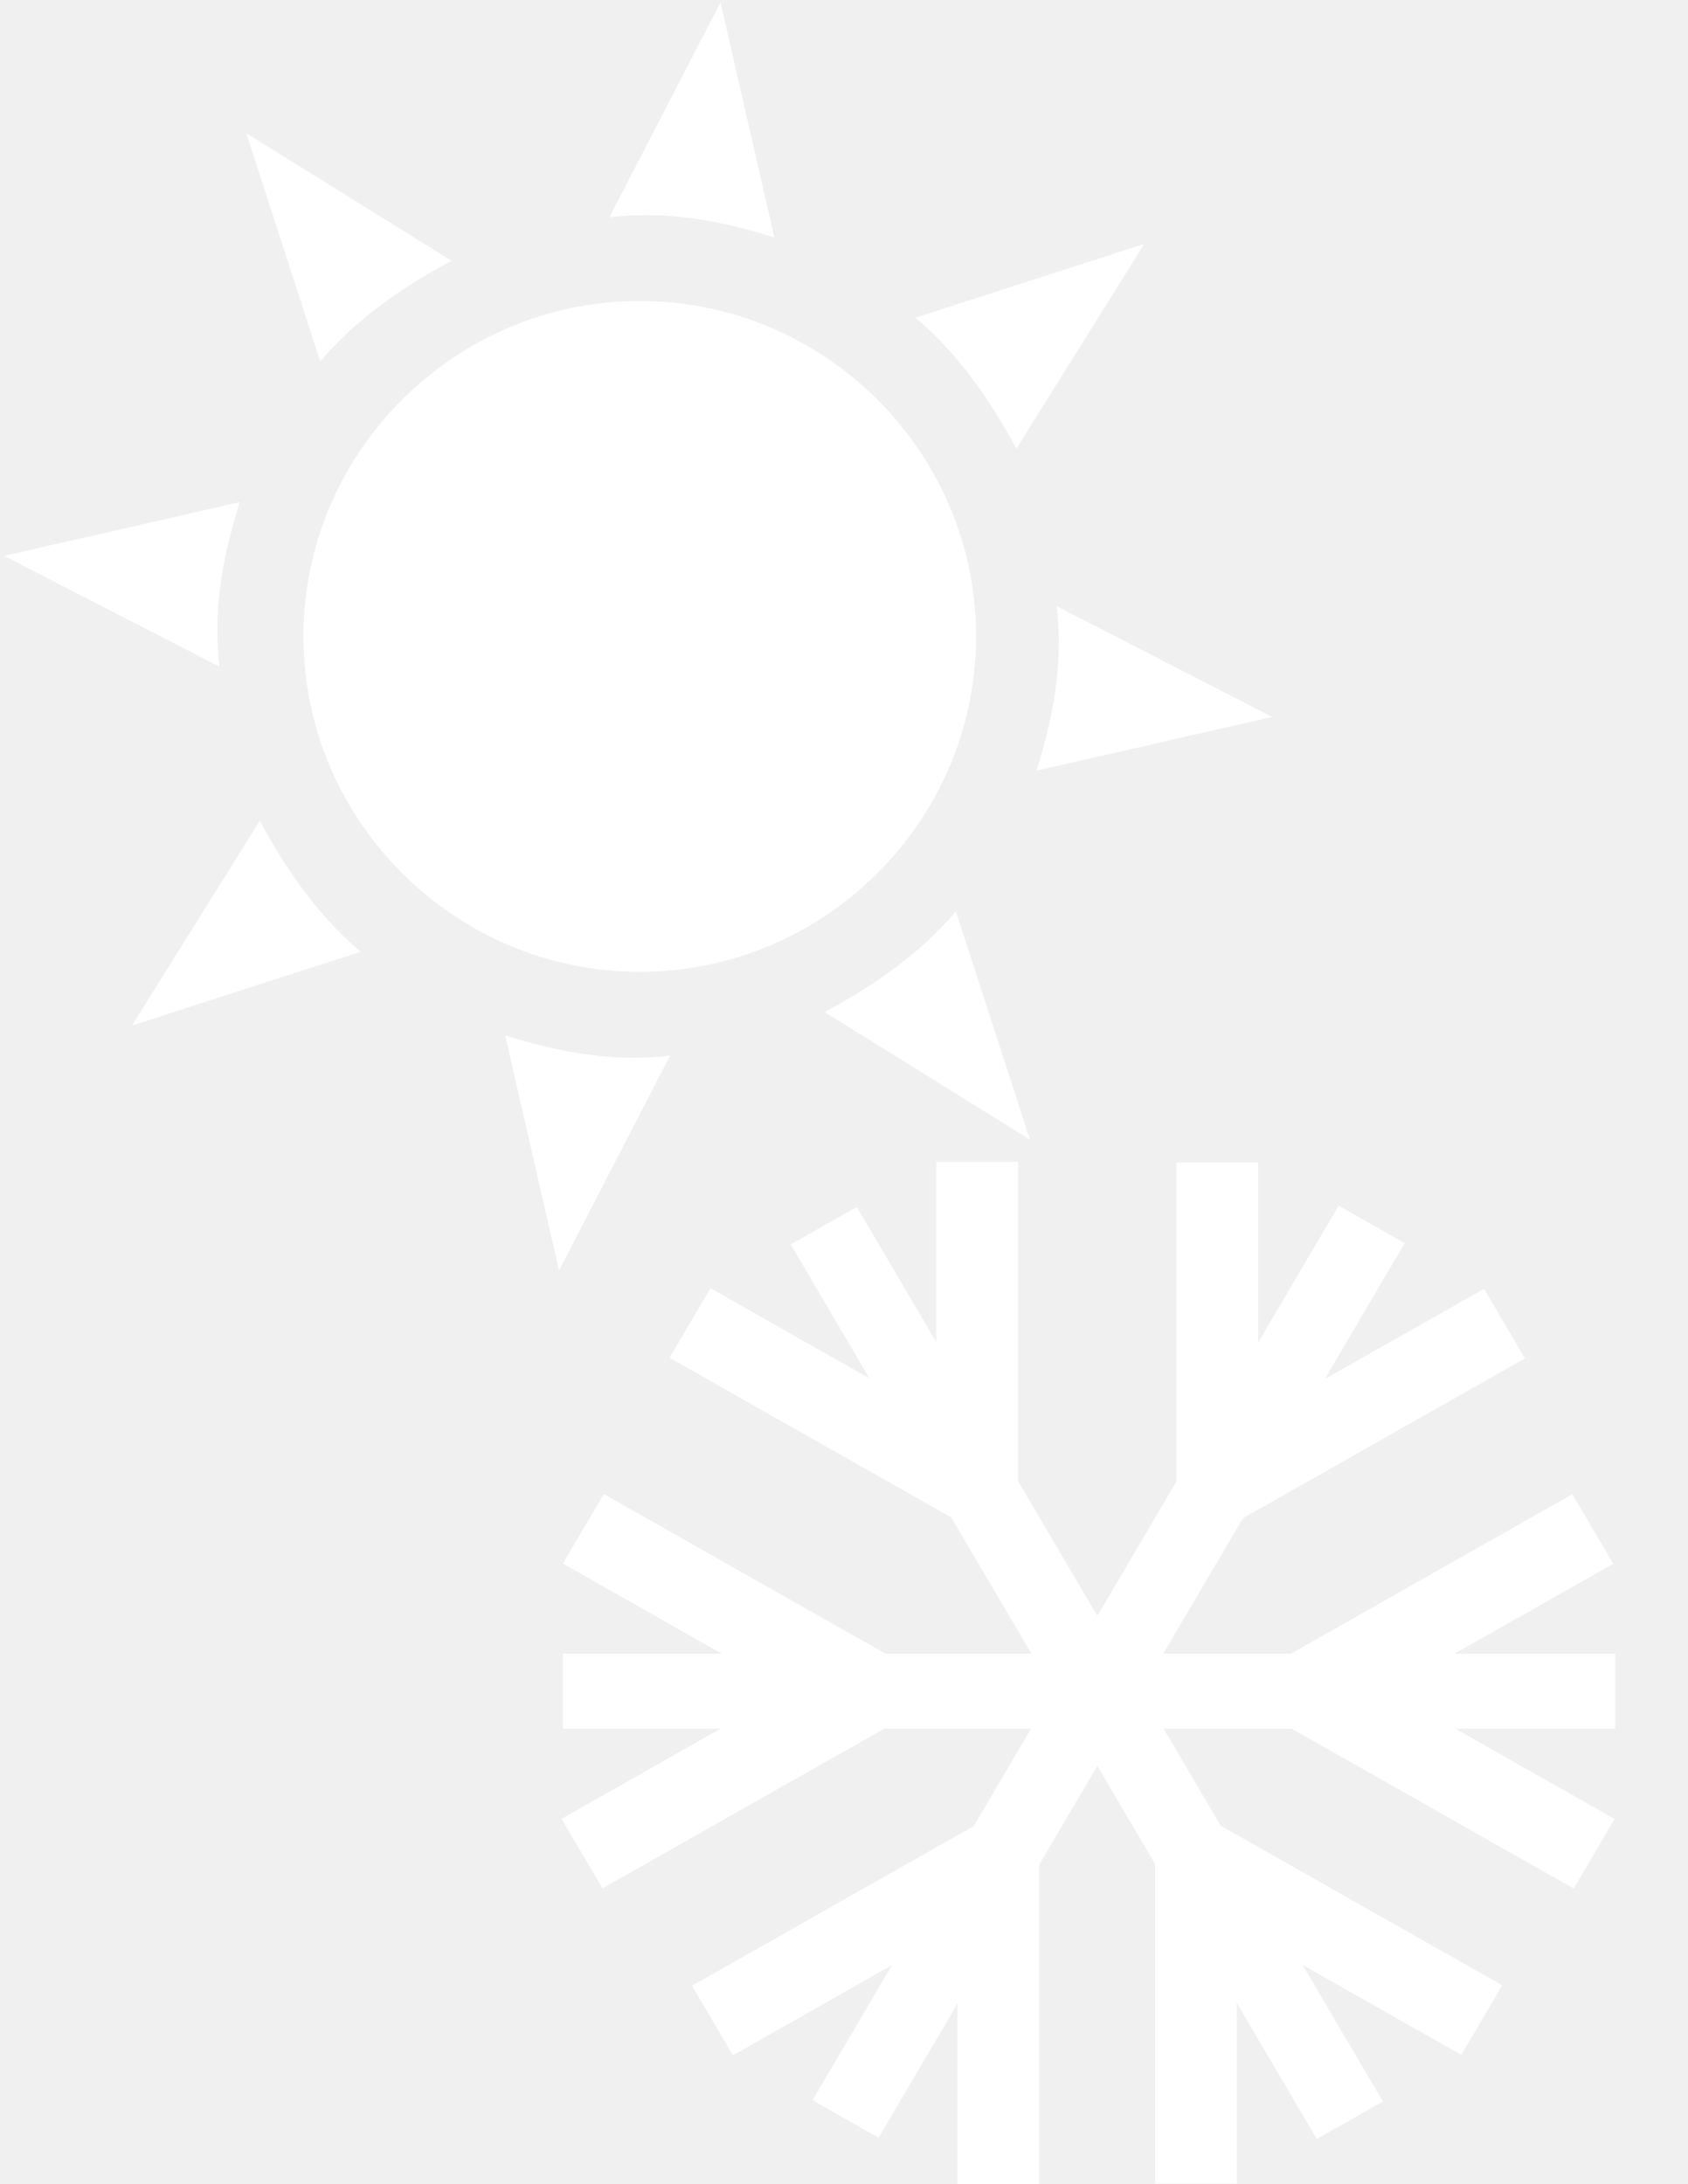
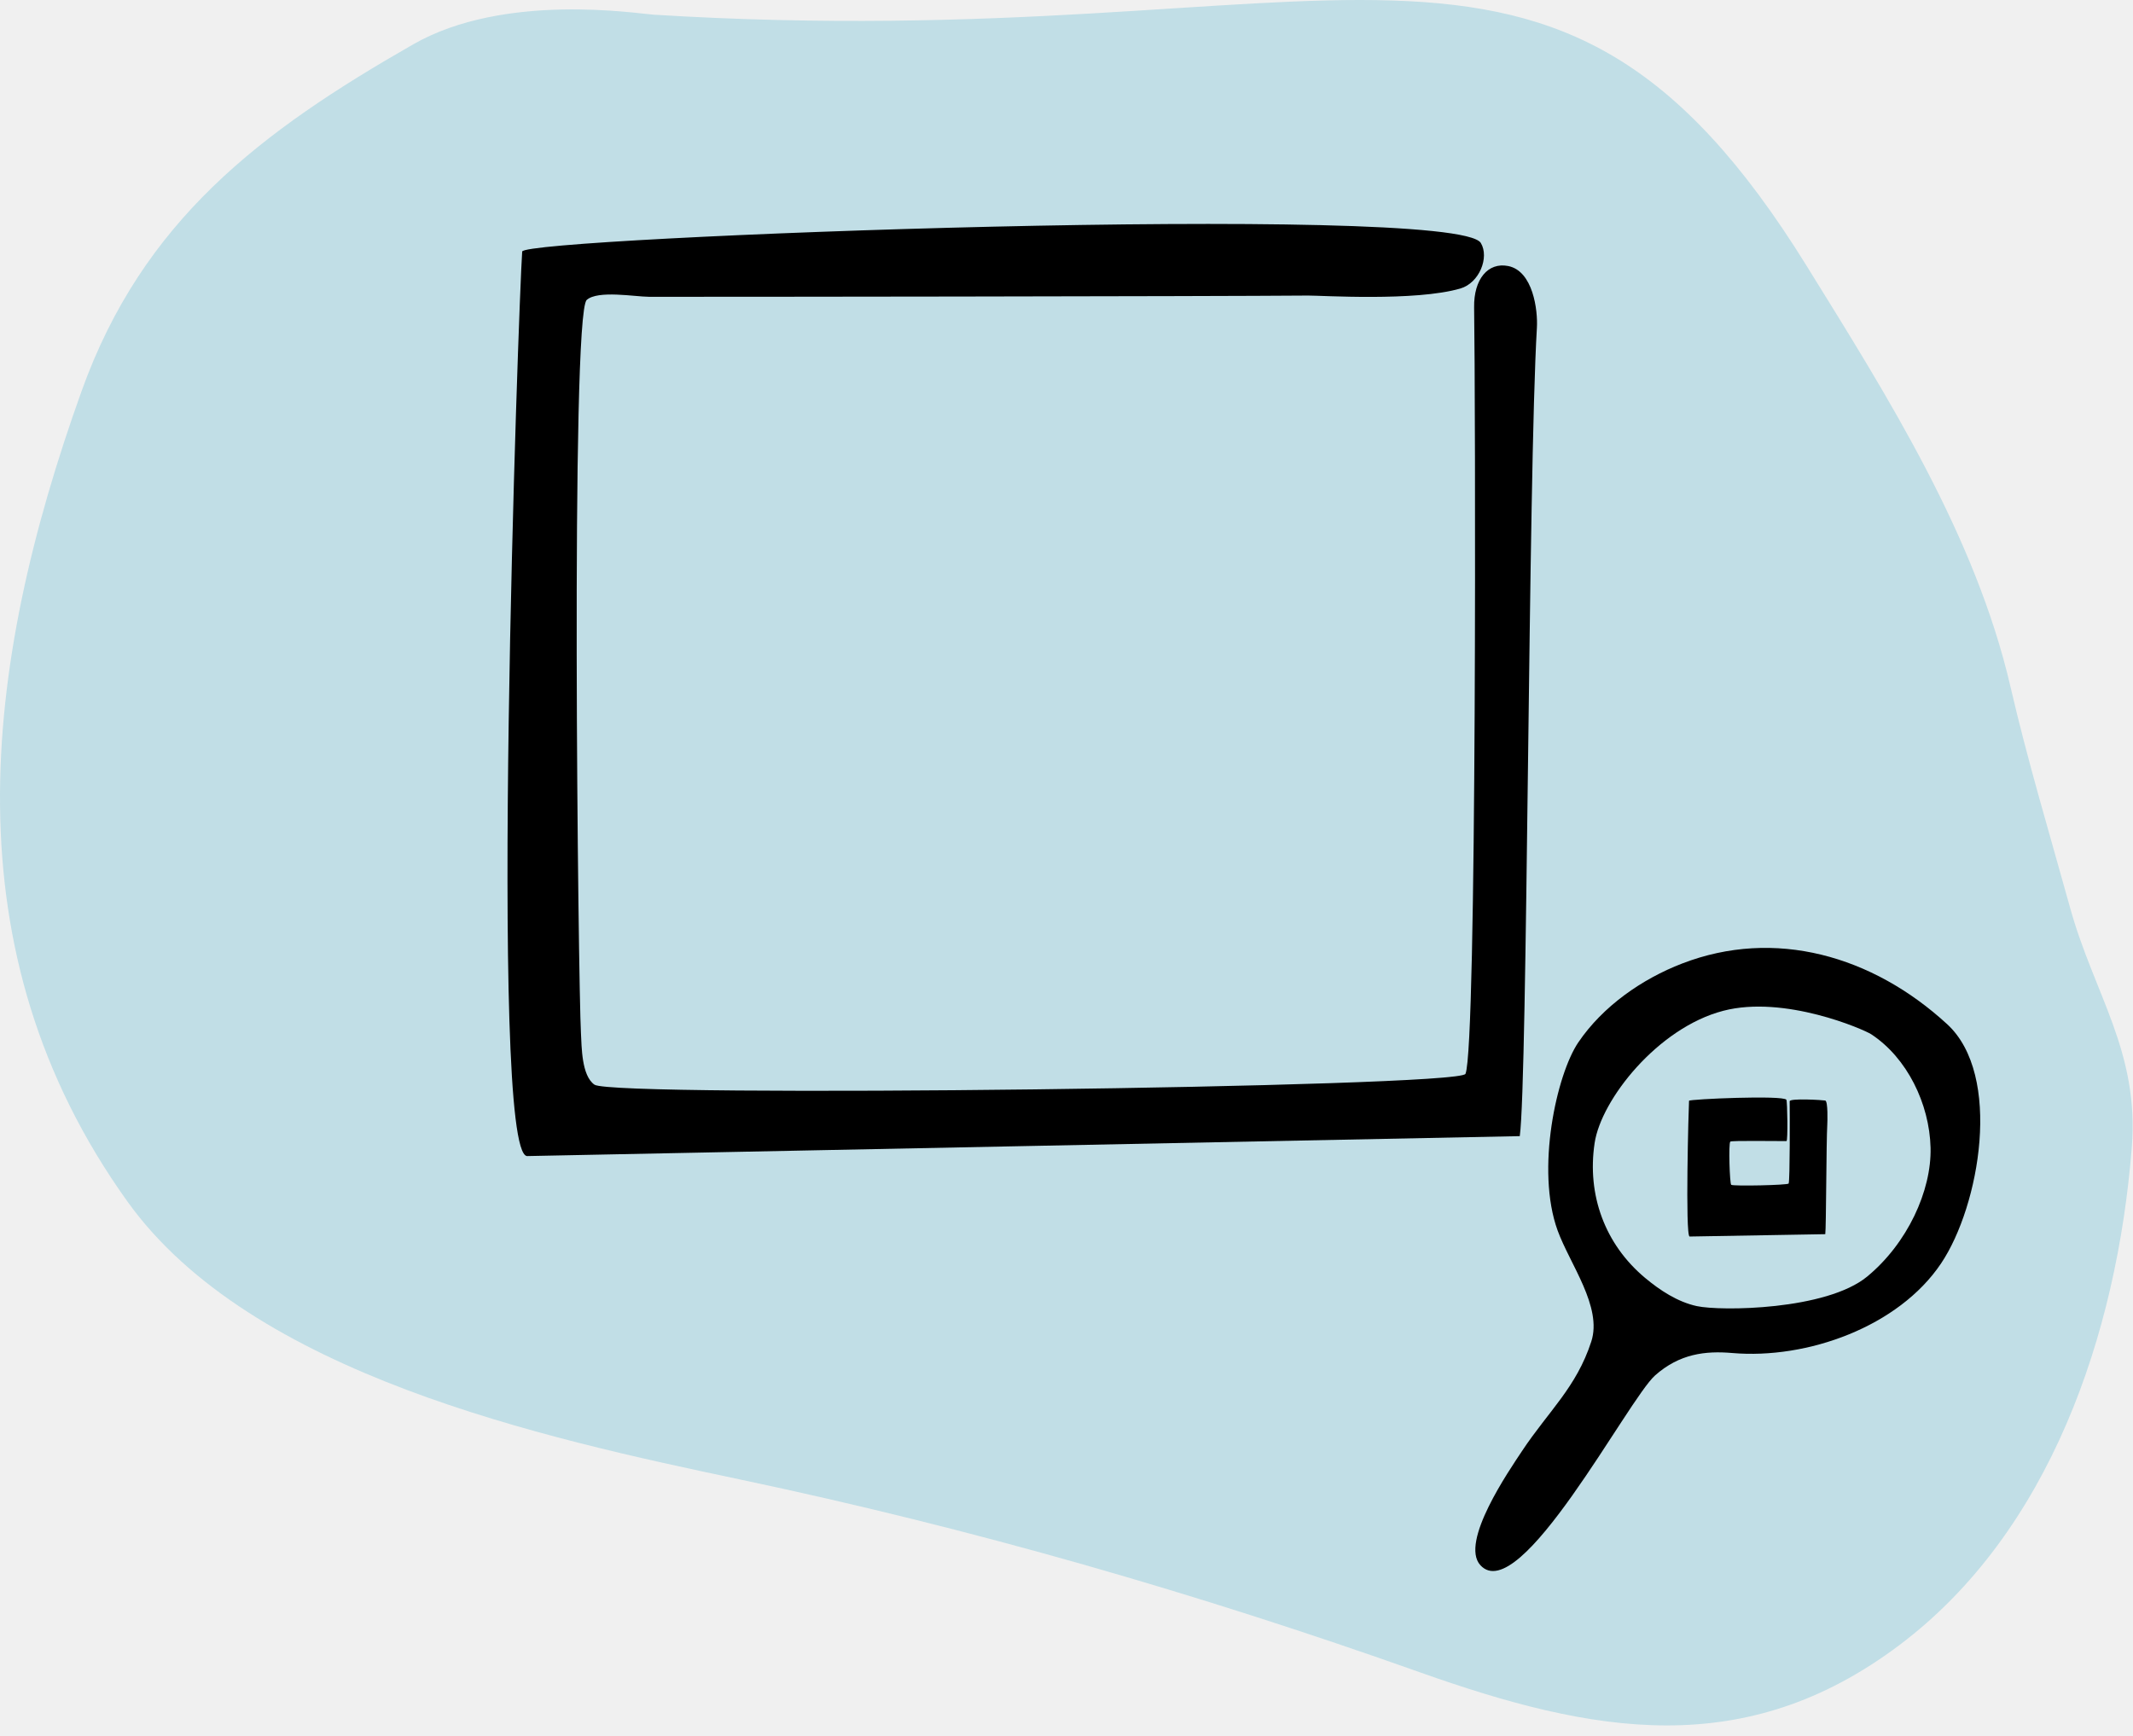
- <svg xmlns="http://www.w3.org/2000/svg" xml:space="preserve" width="215.9mm" height="279.4mm" version="1.1" style="shape-rendering:geometricPrecision; text-rendering:geometricPrecision; image-rendering:optimizeQuality; fill-rule:evenodd; clip-rule:evenodd" viewBox="0 0 21590 27940" enable-background="new 0 0 127.6 127.6" id="svg2">
-   <defs id="defs4">
-     <style type="text/css" id="style6">
-    
-     .fil0 {fill:white}
-    
-   </style>
-   </defs>
-   <g id="g4196" transform="matrix(1.184638,0,0,1.16312,-3810.143,-4562.053)" style="fill:#ffffff;fill-opacity:1;stroke:#ffffff;stroke-opacity:1">
-     <g transform="translate(0,-29.59746)" id="g4307" style="fill:#ffffff;stroke:#ffffff;stroke-opacity:1;fill-opacity:1">
-       <rect style="fill:#ffffff;fill-opacity:1;stroke:#ffffff;stroke-width:705.668;stroke-miterlimit:4;stroke-dasharray:none;stroke-dashoffset:0;stroke-opacity:1" id="rect4226" width="10655.084" height="118.39" x="9648.772" y="22494.066" />
-       <rect style="fill:#ffffff;fill-opacity:1;stroke:#ffffff;stroke-width:705.668;stroke-miterlimit:4;stroke-dasharray:none;stroke-dashoffset:0;stroke-opacity:1" id="rect4258" width="2900.551" height="177.585" x="4042.195" y="28105.129" transform="matrix(0.8660254,-0.5,0.5,0.8660254,0,0)" />
-       <rect style="clip-rule:evenodd;fill:#ffffff;fill-opacity:1;fill-rule:evenodd;stroke:#ffffff;stroke-width:705.669;stroke-miterlimit:4;stroke-dasharray:none;stroke-dashoffset:0;stroke-opacity:1;image-rendering:optimizeQuality;shape-rendering:geometricPrecision;text-rendering:geometricPrecision" id="rect4258-1" width="2900.551" height="177.585" x="26609.406" y="10776.324" transform="matrix(0.8660255,0.4999999,-0.4999999,0.8660255,0,0)" />
-       <rect style="clip-rule:evenodd;fill:#ffffff;fill-opacity:1;fill-rule:evenodd;stroke:#ffffff;stroke-width:705.669;stroke-miterlimit:4;stroke-dasharray:none;stroke-dashoffset:0;stroke-opacity:1;image-rendering:optimizeQuality;shape-rendering:geometricPrecision;text-rendering:geometricPrecision" id="rect4258-2" width="2900.551" height="177.585" x="-21877.283" y="13138.665" transform="matrix(-0.8660254,-0.5000001,-0.5000001,0.8660254,0,0)" />
-       <rect style="clip-rule:evenodd;fill:#ffffff;fill-opacity:1;fill-rule:evenodd;stroke:#ffffff;stroke-width:705.669;stroke-miterlimit:4;stroke-dasharray:none;stroke-dashoffset:0;stroke-opacity:1;image-rendering:optimizeQuality;shape-rendering:geometricPrecision;text-rendering:geometricPrecision" id="rect4258-1-9" width="2900.551" height="177.585" x="688.323" y="25740.018" transform="matrix(-0.8660255,0.4999999,0.4999999,0.8660255,0,0)" />
-     </g>
-     <g id="g4307-4" style="clip-rule:evenodd;fill:#ffffff;fill-rule:evenodd;stroke:#ffffff;stroke-opacity:1;image-rendering:optimizeQuality;shape-rendering:geometricPrecision;text-rendering:geometricPrecision;fill-opacity:1" transform="matrix(0.5,-0.8660254,0.8660254,0.5,-11833.06,24002.405)">
-       <rect style="fill:#ffffff;fill-opacity:1;stroke:#ffffff;stroke-width:705.668;stroke-miterlimit:4;stroke-dasharray:none;stroke-dashoffset:0;stroke-opacity:1" id="rect4226-4" width="10655.084" height="118.39" x="9648.772" y="22494.066" />
-       <rect style="fill:#ffffff;fill-opacity:1;stroke:#ffffff;stroke-width:705.668;stroke-miterlimit:4;stroke-dasharray:none;stroke-dashoffset:0;stroke-opacity:1" id="rect4258-3" width="2900.551" height="177.585" x="4042.195" y="28105.129" transform="matrix(0.8660254,-0.5,0.5,0.8660254,0,0)" />
-       <rect style="clip-rule:evenodd;fill:#ffffff;fill-opacity:1;fill-rule:evenodd;stroke:#ffffff;stroke-width:705.669;stroke-miterlimit:4;stroke-dasharray:none;stroke-dashoffset:0;stroke-opacity:1;image-rendering:optimizeQuality;shape-rendering:geometricPrecision;text-rendering:geometricPrecision" id="rect4258-1-7" width="2900.551" height="177.585" x="26609.406" y="10776.324" transform="matrix(0.8660255,0.4999999,-0.4999999,0.8660255,0,0)" />
-       <rect style="clip-rule:evenodd;fill:#ffffff;fill-opacity:1;fill-rule:evenodd;stroke:#ffffff;stroke-width:705.669;stroke-miterlimit:4;stroke-dasharray:none;stroke-dashoffset:0;stroke-opacity:1;image-rendering:optimizeQuality;shape-rendering:geometricPrecision;text-rendering:geometricPrecision" id="rect4258-2-4" width="2900.551" height="177.585" x="-21877.283" y="13138.665" transform="matrix(-0.8660254,-0.5000001,-0.5000001,0.8660254,0,0)" />
-       <rect style="clip-rule:evenodd;fill:#ffffff;fill-opacity:1;fill-rule:evenodd;stroke:#ffffff;stroke-width:705.669;stroke-miterlimit:4;stroke-dasharray:none;stroke-dashoffset:0;stroke-opacity:1;image-rendering:optimizeQuality;shape-rendering:geometricPrecision;text-rendering:geometricPrecision" id="rect4258-1-9-8" width="2900.551" height="177.585" x="688.323" y="25740.018" transform="matrix(-0.8660255,0.4999999,0.4999999,0.8660255,0,0)" />
-     </g>
-     <g id="g4307-7" style="clip-rule:evenodd;fill:#ffffff;fill-rule:evenodd;stroke:#ffffff;stroke-opacity:1;image-rendering:optimizeQuality;shape-rendering:geometricPrecision;text-rendering:geometricPrecision;fill-opacity:1" transform="matrix(0.5,0.8660254,-0.8660254,0.5,26994.943,-1923.502)">
-       <rect style="fill:#ffffff;fill-opacity:1;stroke:#ffffff;stroke-width:705.668;stroke-miterlimit:4;stroke-dasharray:none;stroke-dashoffset:0;stroke-opacity:1" id="rect4226-1" width="10655.084" height="118.39" x="9648.772" y="22494.066" />
-       <rect style="fill:#ffffff;fill-opacity:1;stroke:#ffffff;stroke-width:705.668;stroke-miterlimit:4;stroke-dasharray:none;stroke-dashoffset:0;stroke-opacity:1" id="rect4258-4" width="2900.551" height="177.585" x="4042.195" y="28105.129" transform="matrix(0.8660254,-0.5,0.5,0.8660254,0,0)" />
-       <rect style="clip-rule:evenodd;fill:#ffffff;fill-opacity:1;fill-rule:evenodd;stroke:#ffffff;stroke-width:705.669;stroke-miterlimit:4;stroke-dasharray:none;stroke-dashoffset:0;stroke-opacity:1;image-rendering:optimizeQuality;shape-rendering:geometricPrecision;text-rendering:geometricPrecision" id="rect4258-1-3" width="2900.551" height="177.585" x="26609.406" y="10776.324" transform="matrix(0.8660255,0.4999999,-0.4999999,0.8660255,0,0)" />
-       <rect style="clip-rule:evenodd;fill:#ffffff;fill-opacity:1;fill-rule:evenodd;stroke:#ffffff;stroke-width:705.669;stroke-miterlimit:4;stroke-dasharray:none;stroke-dashoffset:0;stroke-opacity:1;image-rendering:optimizeQuality;shape-rendering:geometricPrecision;text-rendering:geometricPrecision" id="rect4258-2-0" width="2900.551" height="177.585" x="-21877.283" y="13138.665" transform="matrix(-0.8660254,-0.5000001,-0.5000001,0.8660254,0,0)" />
-       <rect style="clip-rule:evenodd;fill:#ffffff;fill-opacity:1;fill-rule:evenodd;stroke:#ffffff;stroke-width:705.669;stroke-miterlimit:4;stroke-dasharray:none;stroke-dashoffset:0;stroke-opacity:1;image-rendering:optimizeQuality;shape-rendering:geometricPrecision;text-rendering:geometricPrecision" id="rect4258-1-9-9" width="2900.551" height="177.585" x="688.323" y="25740.018" transform="matrix(-0.8660255,0.4999999,0.4999999,0.8660255,0,0)" />
-     </g>
-   </g>
-   <path d="m 16270.268,9171.357 -3010.975,686.528 c 215.069,-686.528 344.11,-1373.042 258.082,-2102.474 l 2752.893,1415.946 z m -3097.004,5406.36 -2623.85,-1630.483 c 645.209,-343.264 1247.404,-772.337 1677.543,-1287.234 l 946.307,2917.717 z m -6021.952,1673.402 -688.224,-3003.525 c 688.224,214.536 1376.447,343.249 2107.683,257.441 L 7151.312,16251.119 Z M 1688.542,13118.867 3323.071,10501.495 c 344.112,643.624 774.251,1244.329 1290.419,1673.402 l -2924.948,943.97 z M 54.011,7111.802 3064.988,6425.274 C 2849.918,7111.802 2720.876,7798.315 2806.904,8527.748 L 54.011,7111.802 Z M 3151.015,1705.442 5774.866,3335.924 C 5129.657,3679.189 4527.461,4108.262 4097.322,4623.159 L 3151.015,1705.442 Z M 9215.982,32.04 9904.204,3035.58 C 9215.982,2821.044 8527.758,2692.315 7796.52,2778.123 L 9215.982,32.04 Z M 14635.738,3121.388 13001.208,5738.76 C 12657.096,5095.135 12226.957,4494.43 11710.79,4065.358 l 2924.948,-943.97 z m -6452.092,729.433 c 2365.768,0 4301.396,1930.844 4301.396,4290.758 0,2359.916 -1935.628,4290.758 -4301.396,4290.758 -2365.767,0 -4301.394,-1930.842 -4301.394,-4290.758 0,-2359.914 1935.627,-4290.758 4301.394,-4290.758 z" id="path7" style="fill:#ffffff;fill-opacity:1;stroke:#ffffff;stroke-opacity:1" />
+ <svg xmlns="http://www.w3.org/2000/svg" width="188" height="153" viewBox="0 0 188 153" fill="none">
+   <path fill-rule="evenodd" clip-rule="evenodd" d="M36.43 3.903C22.961 11.599 12.577 19.445 7.188 34.483C-1.552 58.873 -4.579 83.854 11.237 105.924C22.147 121.145 47.856 126.755 65.184 130.41C85.75 134.749 105.438 140.423 125.166 147.423C140.376 152.819 153.751 155.31 167.447 144.991C180.647 135.045 186.583 117.661 187.892 101.162C188.565 92.676 184.576 87.683 182.445 79.981C180.687 73.623 178.725 67.128 177.204 60.55C174.121 47.22 166.398 34.995 159.203 23.387C136.532 -13.182 118.52 5.073 57.602 1.294C56.168 1.204 44.483 -0.698 36.43 3.903Z" fill="#C1DEE6" />
+   <path fill-rule="evenodd" clip-rule="evenodd" d="M46.452 101.91C43.031 101.614 45.709 26.519 46.025 22.176C46.115 20.927 128.347 17.827 130.518 21.419C131.283 22.685 130.389 24.944 128.715 25.432C124.753 26.587 116.416 26.044 115.295 26.054C107.16 26.126 60.738 26.175 57.199 26.163C55.955 26.157 52.69 25.563 51.713 26.44C50.276 27.73 50.965 86.872 51.204 91.076C51.273 92.276 51.248 94.813 52.394 95.616C54.063 96.787 128.639 95.871 129.165 94.662C130.185 92.318 130.049 34.63 129.927 27.092C129.887 24.614 131.149 23.095 132.931 23.451C135.119 23.887 135.552 27.346 135.46 28.898C134.688 41.979 134.64 95.151 133.951 100.153" fill="black" />
+   <path fill-rule="evenodd" clip-rule="evenodd" d="M148.921 109.002C148.519 108.967 148.833 97.547 148.87 97.036C148.881 96.889 157.193 96.525 157.449 96.947C157.539 97.096 157.592 100.588 157.46 100.589C156.504 100.597 152.622 100.531 152.507 100.635C152.338 100.786 152.453 104.349 152.587 104.443C152.783 104.581 157.588 104.473 157.649 104.331C157.77 104.056 157.754 97.967 157.739 97.081C157.735 96.79 160.664 96.972 160.872 97.014C161.13 97.065 161.066 98.94 161.055 99.122C160.964 100.66 160.959 108.207 160.878 108.795" fill="black" />
+   <path fill-rule="evenodd" clip-rule="evenodd" d="M139.109 91.89C141.278 88.693 144.724 86.3 148.264 84.935C156.418 81.792 165.026 84.223 171.621 90.285C176.504 94.775 174.502 106.278 171.087 111.368C167.334 116.964 159.271 119.841 152.68 119.271C150.301 119.065 148.036 119.338 145.887 121.236C143.492 123.35 133.939 141.781 130.476 137.972C128.64 135.951 133.03 129.602 134.156 127.902C136.482 124.395 138.943 122.302 140.254 118.261C141.247 115.202 138.363 111.429 137.287 108.472C135.337 103.113 137.202 94.701 139.109 91.89ZM140.548 100.76C139.863 105.331 141.449 109.681 144.99 112.644C146.304 113.743 147.853 114.764 149.55 115.135C151.652 115.594 160.968 115.499 164.568 112.534C168.103 109.623 170.251 104.973 170.158 101.175C170.062 97.302 168.086 93.248 164.932 91.175C164.288 90.752 157.291 87.691 151.883 89.104C146.114 90.61 141.122 96.932 140.548 100.76Z" fill="black" />
</svg>
